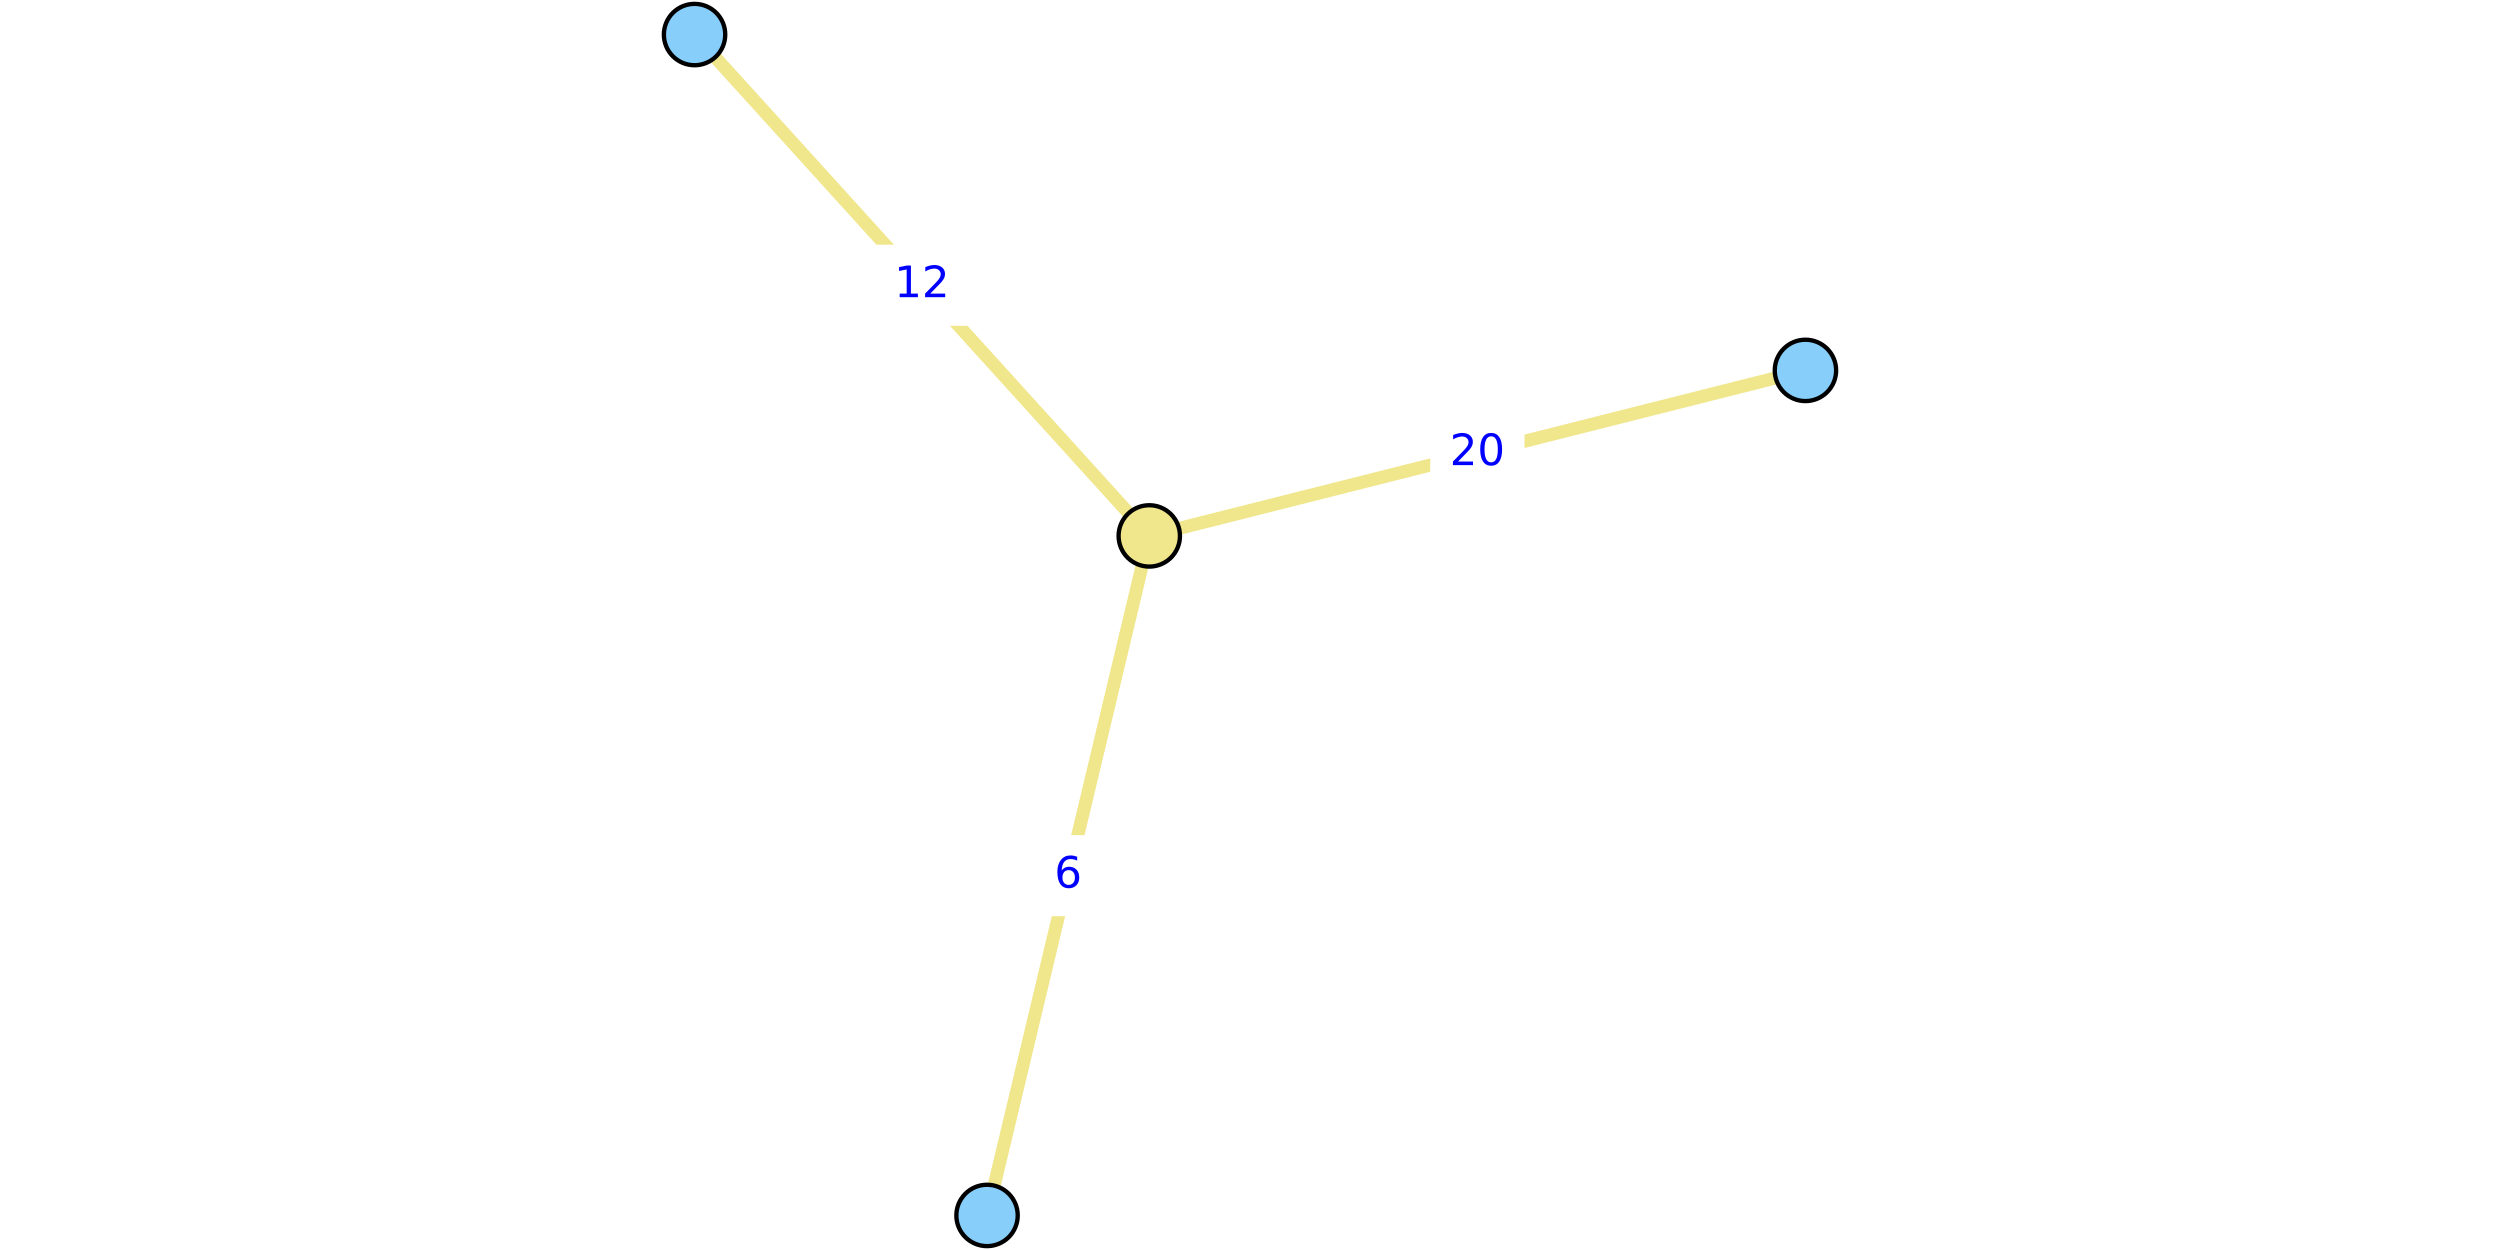
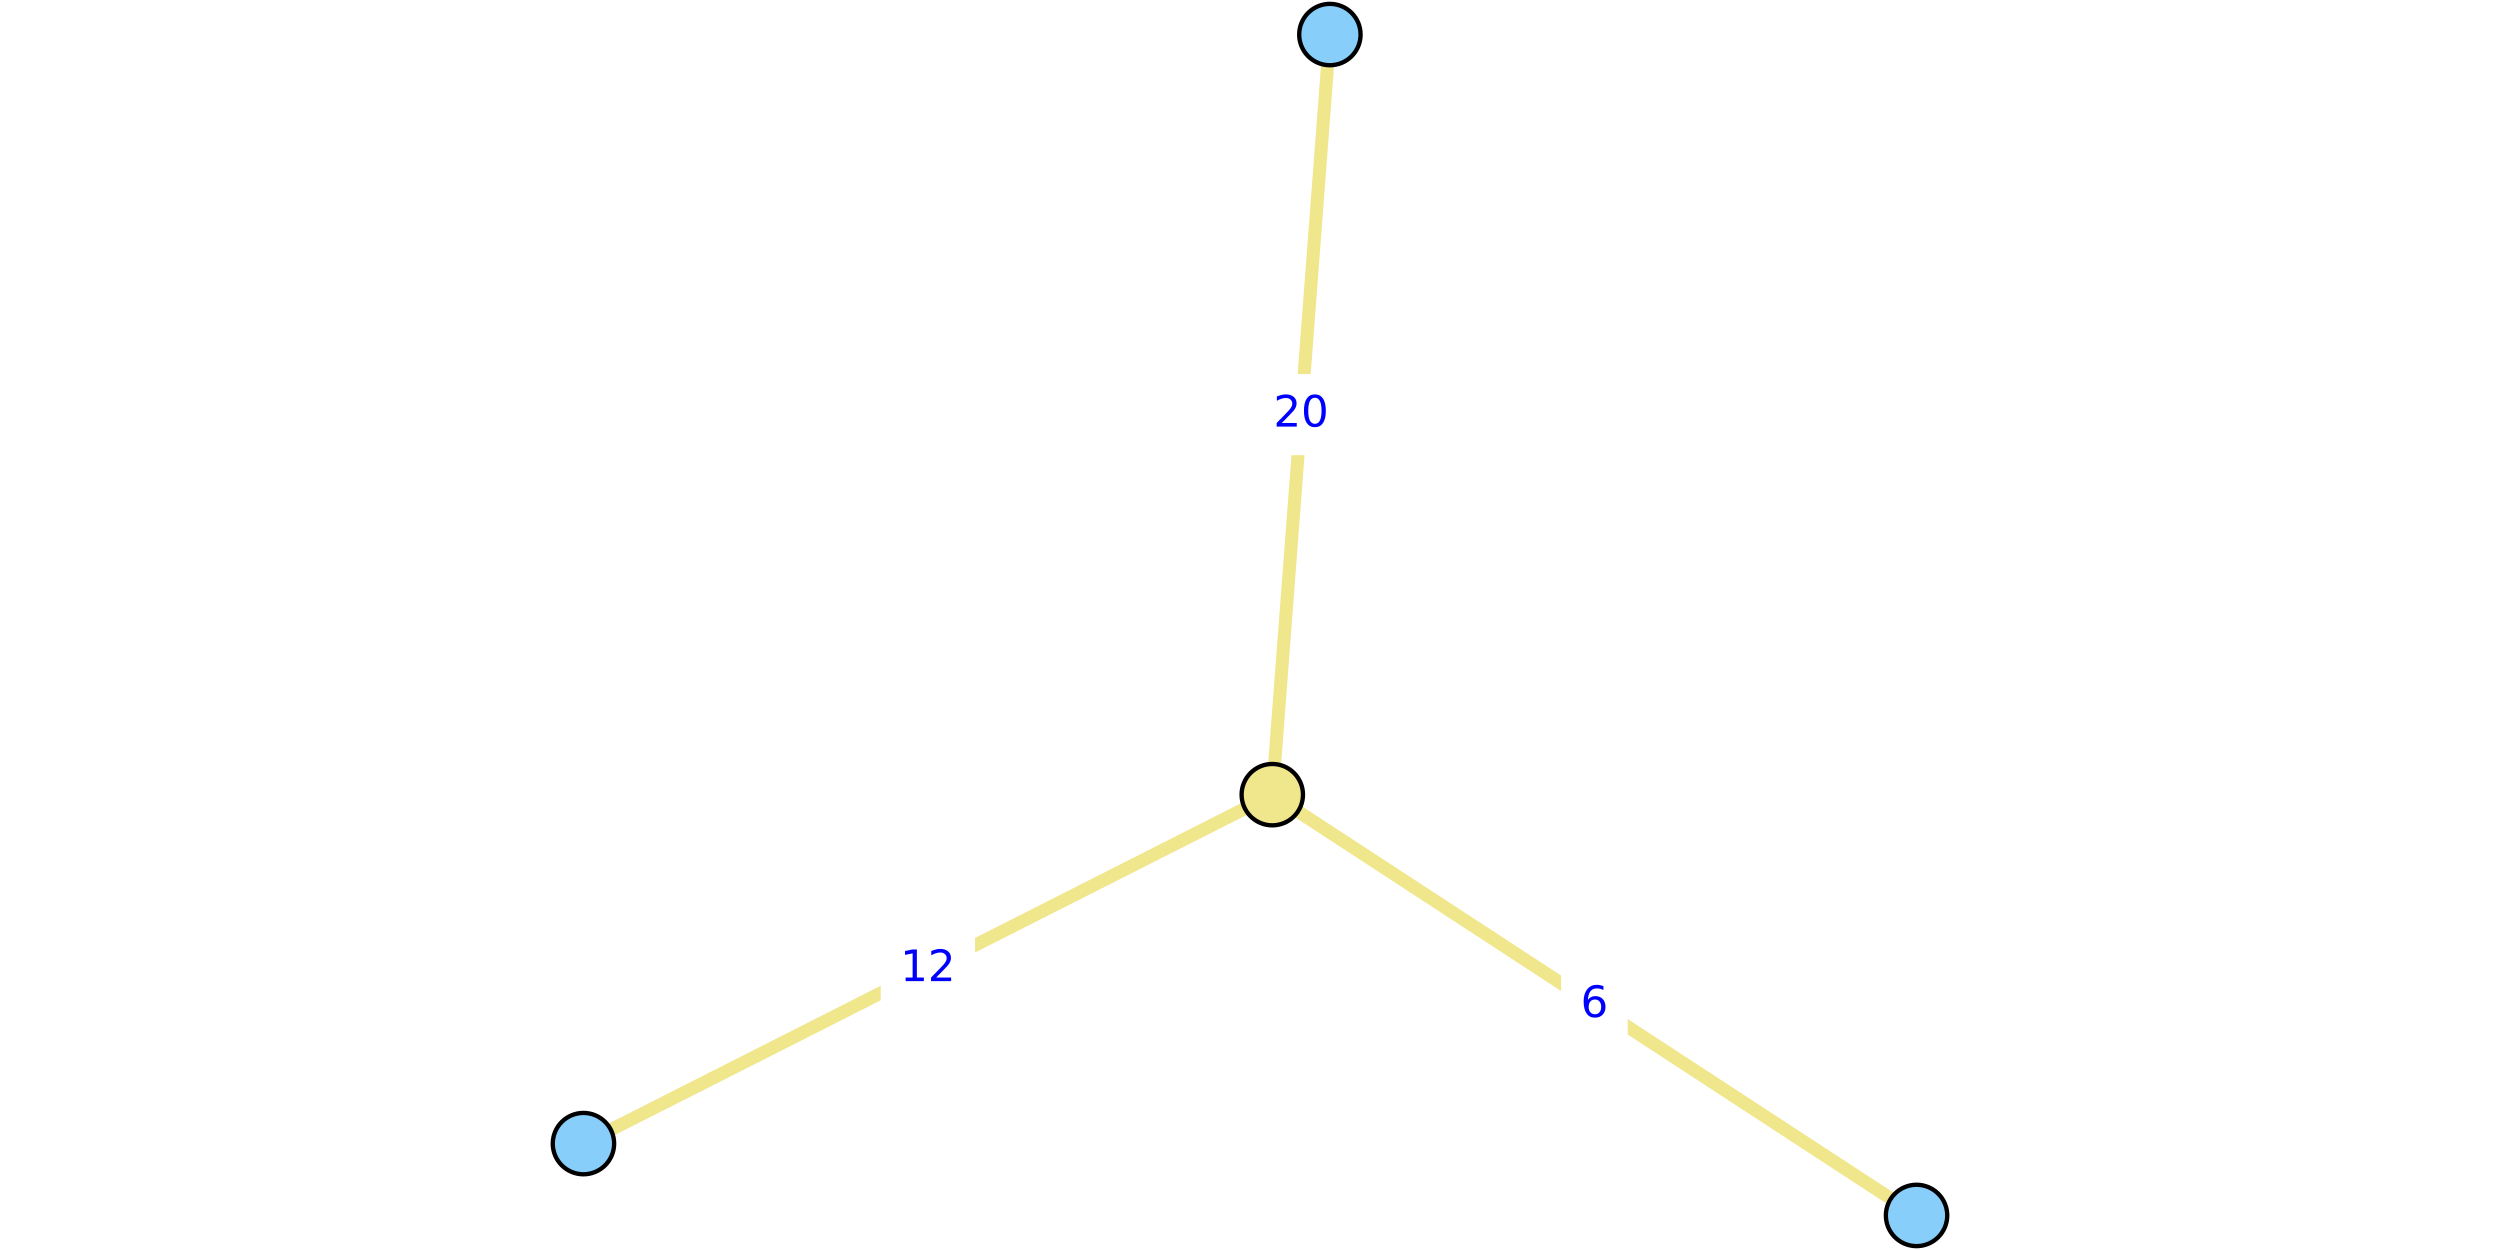
<svg xmlns="http://www.w3.org/2000/svg" xmlns:xlink="http://www.w3.org/1999/xlink" height="288pt" version="1.1" viewBox="0 0 576 288" width="576pt">
  <defs>
    <style type="text/css">
*{stroke-linecap:butt;stroke-linejoin:round;}
  </style>
  </defs>
  <g id="figure_1">
    <g id="patch_1">
      <path d="M 0 288  L 576 288  L 576 0  L 0 0  z " style="fill:#ffffff;" />
    </g>
    <g id="axes_1">
      <g id="patch_2">
-         <path d="M 154.907 285.48  L 421.093 285.48  L 421.093 2.52  L 154.907 2.52  z " style="fill:#ffffff;" />
+         <path d="M 128.284 285.48  L 447.716 285.48  L 447.716 2.52  L 128.284 2.52  z " style="fill:#ffffff;" />
      </g>
      <g id="matplotlib.axis_1" />
      <g id="matplotlib.axis_2" />
      <g id="line2d_1">
-         <path clip-path="url(#pe0072fff9d)" d="M 415.974 85.34  L 264.793 123.474  " style="fill:none;stroke:#f0e68c;stroke-linecap:square;stroke-width:3;" />
+         <path clip-path="url(#p128f36d003)" d="M 306.407 7.962  L 293.135 183.089  " style="fill:none;stroke:#f0e68c;stroke-linecap:square;stroke-width:3;" />
      </g>
      <g id="line2d_2">
-         <path clip-path="url(#pe0072fff9d)" d="M 264.793 123.474  L 227.414 280.038  " style="fill:none;stroke:#f0e68c;stroke-linecap:square;stroke-width:3;" />
+         <path clip-path="url(#p128f36d003)" d="M 293.135 183.089  L 441.573 280.038  " style="fill:none;stroke:#f0e68c;stroke-linecap:square;stroke-width:3;" />
      </g>
      <g id="line2d_3">
-         <path clip-path="url(#pe0072fff9d)" d="M 264.793 123.474  L 160.026 7.962  " style="fill:none;stroke:#f0e68c;stroke-linecap:square;stroke-width:3;" />
+         <path clip-path="url(#p128f36d003)" d="M 293.135 183.089  L 134.427 263.487  " style="fill:none;stroke:#f0e68c;stroke-linecap:square;stroke-width:3;" />
      </g>
      <g id="text_1">
        <g id="patch_3">
-           <path d="M 330.021 113.246  L 350.746 113.246  L 350.746 95.568  L 330.021 95.568  z " style="fill:#ffffff;stroke:#ffffff;stroke-linejoin:miter;" />
+           <path d="M 289.409 104.364  L 310.134 104.364  L 310.134 86.686  L 289.409 86.686  z " style="fill:#ffffff;stroke:#ffffff;stroke-linejoin:miter;" />
        </g>
        <defs>
          <path d="M 19.188 8.297  L 53.609 8.297  L 53.609 0  L 7.328 0  L 7.328 8.297  Q 12.938 14.109 22.625 23.891  Q 32.328 33.688 34.812 36.531  Q 39.547 41.844 41.422 45.531  Q 43.312 49.219 43.312 52.781  Q 43.312 58.594 39.234 62.25  Q 35.156 65.922 28.609 65.922  Q 23.969 65.922 18.812 64.312  Q 13.672 62.703 7.812 59.422  L 7.812 69.391  Q 13.766 71.781 18.938 73  Q 24.125 74.219 28.422 74.219  Q 39.75 74.219 46.484 68.547  Q 53.219 62.891 53.219 53.422  Q 53.219 48.922 51.531 44.891  Q 49.859 40.875 45.406 35.406  Q 44.188 33.984 37.641 27.219  Q 31.109 20.453 19.188 8.297  z " id="DejaVuSans-32" />
          <path d="M 31.781 66.406  Q 24.172 66.406 20.328 58.906  Q 16.5 51.422 16.5 36.375  Q 16.5 21.391 20.328 13.891  Q 24.172 6.391 31.781 6.391  Q 39.453 6.391 43.281 13.891  Q 47.125 21.391 47.125 36.375  Q 47.125 51.422 43.281 58.906  Q 39.453 66.406 31.781 66.406  z M 31.781 74.219  Q 44.047 74.219 50.516 64.516  Q 56.984 54.828 56.984 36.375  Q 56.984 17.969 50.516 8.266  Q 44.047 -1.422 31.781 -1.422  Q 19.531 -1.422 13.062 8.266  Q 6.594 17.969 6.594 36.375  Q 6.594 54.828 13.062 64.516  Q 19.531 74.219 31.781 74.219  z " id="DejaVuSans-30" />
        </defs>
-         <g style="fill:#0000ff;" transform="translate(334.0213 107.1664)scale(0.1 -0.1)">
+         <g style="fill:#0000ff;" transform="translate(293.4086 98.28477)scale(0.1 -0.1)">
          <use xlink:href="#DejaVuSans-32" />
          <use x="63.623" xlink:href="#DejaVuSans-30" />
        </g>
      </g>
      <g id="text_2">
        <g id="patch_4">
-           <path d="M 238.922 210.595  L 253.285 210.595  L 253.285 192.917  L 238.922 192.917  z " style="fill:#ffffff;stroke:#ffffff;stroke-linejoin:miter;" />
+           <path d="M 360.173 240.403  L 374.536 240.403  L 374.536 222.725  L 360.173 222.725  z " style="fill:#ffffff;stroke:#ffffff;stroke-linejoin:miter;" />
        </g>
        <defs>
          <path d="M 33.016 40.375  Q 26.375 40.375 22.484 35.828  Q 18.609 31.297 18.609 23.391  Q 18.609 15.531 22.484 10.953  Q 26.375 6.391 33.016 6.391  Q 39.656 6.391 43.531 10.953  Q 47.406 15.531 47.406 23.391  Q 47.406 31.297 43.531 35.828  Q 39.656 40.375 33.016 40.375  z M 52.594 71.297  L 52.594 62.312  Q 48.875 64.062 45.094 64.984  Q 41.312 65.922 37.594 65.922  Q 27.828 65.922 22.672 59.328  Q 17.531 52.734 16.797 39.406  Q 19.672 43.656 24.016 45.922  Q 28.375 48.188 33.594 48.188  Q 44.578 48.188 50.953 41.516  Q 57.328 34.859 57.328 23.391  Q 57.328 12.156 50.688 5.359  Q 44.047 -1.422 33.016 -1.422  Q 20.359 -1.422 13.672 8.266  Q 6.984 17.969 6.984 36.375  Q 6.984 53.656 15.188 63.938  Q 23.391 74.219 37.203 74.219  Q 40.922 74.219 44.703 73.484  Q 48.484 72.75 52.594 71.297  z " id="DejaVuSans-36" />
        </defs>
-         <g style="fill:#0000ff;" transform="translate(242.9223 204.5155)scale(0.1 -0.1)">
+         <g style="fill:#0000ff;" transform="translate(364.1732 234.3232)scale(0.1 -0.1)">
          <use xlink:href="#DejaVuSans-36" />
        </g>
      </g>
      <g id="text_3">
        <g id="patch_5">
-           <path d="M 202.047 74.557  L 222.772 74.557  L 222.772 56.879  L 202.047 56.879  z " style="fill:#ffffff;stroke:#ffffff;stroke-linejoin:miter;" />
+           <path d="M 203.418 232.127  L 224.143 232.127  L 224.143 214.449  L 203.418 214.449  z " style="fill:#ffffff;stroke:#ffffff;stroke-linejoin:miter;" />
        </g>
        <defs>
          <path d="M 12.406 8.297  L 28.516 8.297  L 28.516 63.922  L 10.984 60.406  L 10.984 69.391  L 28.422 72.906  L 38.281 72.906  L 38.281 8.297  L 54.391 8.297  L 54.391 0  L 12.406 0  z " id="DejaVuSans-31" />
        </defs>
-         <g style="fill:#0000ff;" transform="translate(206.0472 68.47701)scale(0.1 -0.1)">
+         <g style="fill:#0000ff;" transform="translate(207.4185 226.0473)scale(0.1 -0.1)">
          <use xlink:href="#DejaVuSans-31" />
          <use x="63.623" xlink:href="#DejaVuSans-32" />
        </g>
      </g>
      <g id="PathCollection_1">
        <defs>
-           <path d="M 0 7.071  C 1.875 7.071 3.674 6.326 5 5  C 6.326 3.674 7.071 1.875 7.071 0  C 7.071 -1.875 6.326 -3.674 5 -5  C 3.674 -6.326 1.875 -7.071 0 -7.071  C -1.875 -7.071 -3.674 -6.326 -5 -5  C -6.326 -3.674 -7.071 -1.875 -7.071 0  C -7.071 1.875 -6.326 3.674 -5 5  C -3.674 6.326 -1.875 7.071 0 7.071  z " id="C0_0_0a9b204f35" />
+           <path d="M 0 7.071  C 1.875 7.071 3.674 6.326 5 5  C 6.326 3.674 7.071 1.875 7.071 0  C 7.071 -1.875 6.326 -3.674 5 -5  C 3.674 -6.326 1.875 -7.071 0 -7.071  C -1.875 -7.071 -3.674 -6.326 -5 -5  C -6.326 -3.674 -7.071 -1.875 -7.071 0  C -7.071 1.875 -6.326 3.674 -5 5  C -3.674 6.326 -1.875 7.071 0 7.071  z " id="C0_0_bcb4da15a5" />
        </defs>
-         <use style="fill:#87cefa;stroke:#000000;" x="415.974" xlink:href="#C0_0_0a9b204f35" y="85.34" />
-         <use style="fill:#87cefa;stroke:#000000;" x="227.414" xlink:href="#C0_0_0a9b204f35" y="280.038" />
-         <use style="fill:#87cefa;stroke:#000000;" x="160.026" xlink:href="#C0_0_0a9b204f35" y="7.962" />
-         <use style="fill:#f0e68c;stroke:#000000;" x="264.793" xlink:href="#C0_0_0a9b204f35" y="123.474" />
+         <use style="fill:#87cefa;stroke:#000000;" x="306.407" xlink:href="#C0_0_bcb4da15a5" y="7.962" />
+         <use style="fill:#87cefa;stroke:#000000;" x="441.573" xlink:href="#C0_0_bcb4da15a5" y="280.038" />
+         <use style="fill:#87cefa;stroke:#000000;" x="134.427" xlink:href="#C0_0_bcb4da15a5" y="263.487" />
+         <use style="fill:#f0e68c;stroke:#000000;" x="293.135" xlink:href="#C0_0_bcb4da15a5" y="183.089" />
      </g>
    </g>
  </g>
  <defs>
-     <clipPath id="pe0072fff9d">
-       <rect height="282.96" width="266.186" x="154.907" y="2.52" />
+     <clipPath id="p128f36d003">
+       <rect height="282.96" width="319.433" x="128.284" y="2.52" />
    </clipPath>
  </defs>
</svg>
